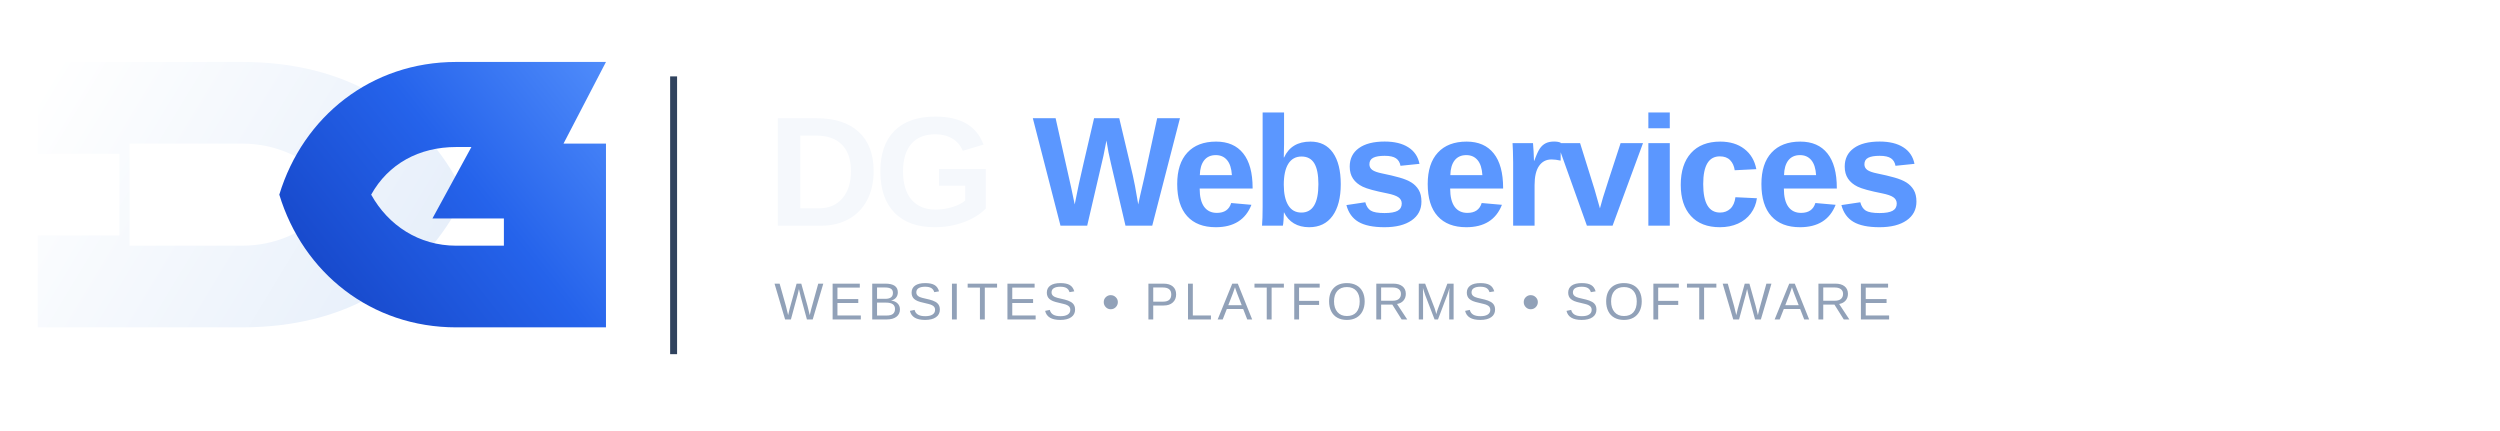
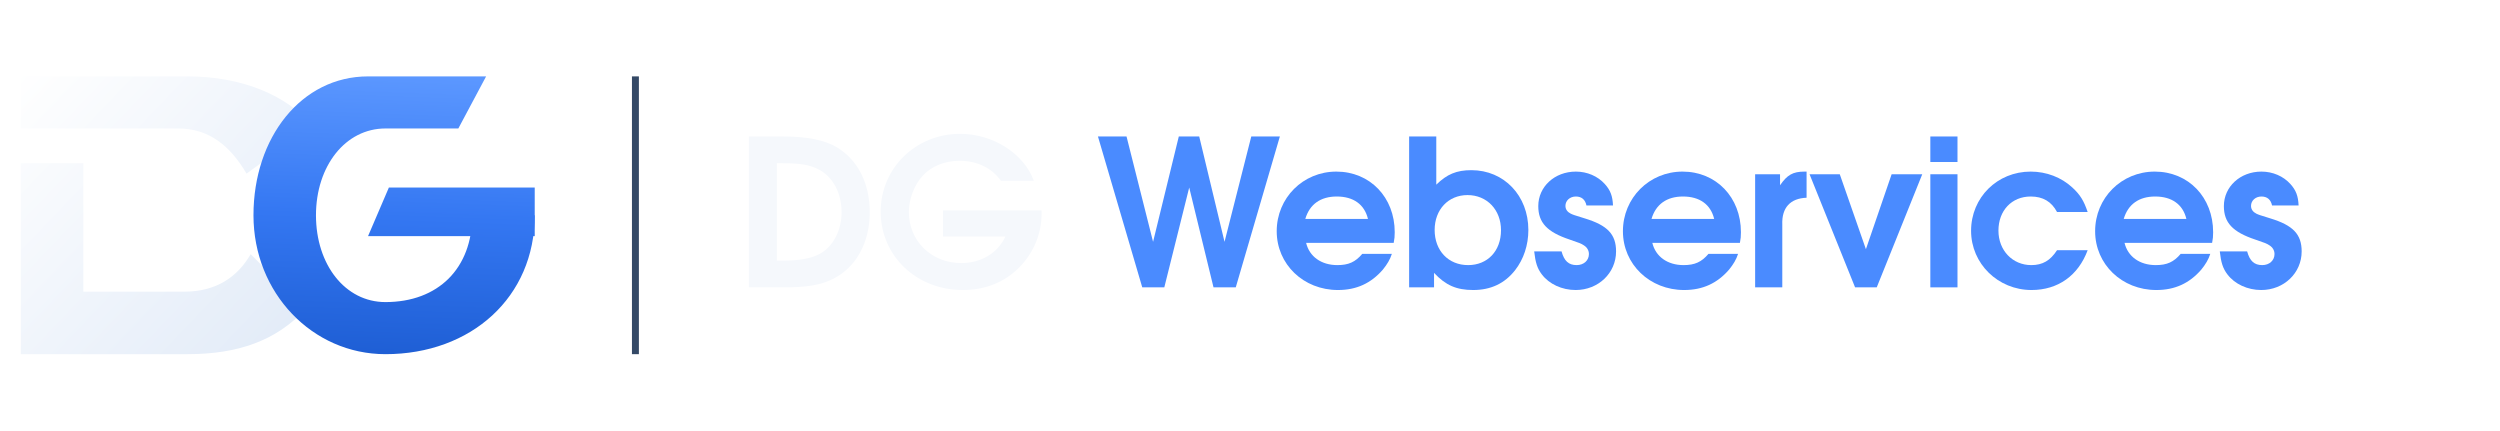
<svg xmlns="http://www.w3.org/2000/svg" viewBox="0 0 720 124" role="img" aria-labelledby="title desc">
  <defs>
-     <linearGradient id="l" x1="8" y1="15" x2="160" y2="107" gradientUnits="userSpaceOnUse">
+     <linearGradient id="dg-light" x1="0" y1="0" x2="88" y2="84" gradientUnits="userSpaceOnUse">
      <stop stop-color="#FFFFFF" />
-       <stop offset="1" stop-color="#DCE8F8" />
+       <stop offset="1" stop-color="#DFE9F7" />
    </linearGradient>
-     <linearGradient id="b" x1="86" y1="100" x2="196" y2="13" gradientUnits="userSpaceOnUse">
-       <stop stop-color="#123FBF" />
-       <stop offset=".52" stop-color="#2563EB" />
-       <stop offset="1" stop-color="#5B97FF" />
+     <linearGradient id="dg-blue" x1="108" y1="2" x2="105" y2="83" gradientUnits="userSpaceOnUse">
+       <stop stop-color="#5B97FF" />
+       <stop offset=".5" stop-color="#3477F2" />
+       <stop offset="1" stop-color="#1E5ED4" />
    </linearGradient>
  </defs>
-   <g transform="translate(4 10) scale(.98)">
-     <path fill="url(#l)" d="M7 8h60c31 0 53 14 65 38l-27 15C99 48 87 32 67 32H34v30h33c20 0 32-16 38-29l27 15C120 72 98 86 67 86H7V59h24V35H7V8Z" />
-     <path fill="url(#b)" d="M130 8h44l-13 25h-31c-11 0-20 5-25 14 5 9 14 15 25 15h14v-8h-21l12-22h39v54h-44c-25 0-45-16-52-39 7-23 27-39 52-39Z" />
+   <g transform="translate(6 20)">
+     <path fill="url(#dg-light)" d="M0 2h48c15.5 0 28.4 5.3 36 14.2L65 30c-4.7-8-10.8-13-19.7-13H0V2Z" />
+     <path fill="url(#dg-light)" d="M0 27h18v37h29c9.4 0 15.4-4.3 19.2-10.8L82 69c-8.5 9.2-19.6 13-34 13H0V27Z" />
+     <path fill="url(#dg-blue)" d="M134 2h-34C80.8 2 67 19.6 67 42s17 40 38 40c24.7 0 43-16.4 43-40h-18c0 15.3-9.8 25-25 25-11.6 0-20-10.8-20-25s8.5-25 20-25h21L134 2Z" />
+     <path fill="url(#dg-blue)" d="M106 34h42v14h-48l6-14Z" />
  </g>
-   <line x1="194" y1="22" x2="194" y2="102" stroke="#30435E" stroke-width="2" />
-   <text x="221" y="65" fill="#F5F8FC" font-family="Poppins, Arial, sans-serif" font-size="45" font-weight="700" letter-spacing="-1.8">DG <tspan fill="#5B97FF">Webservices</tspan>
-   </text>
-   <text x="223" y="92" fill="#91A1B8" font-family="Poppins, Arial, sans-serif" font-size="15" font-weight="500" letter-spacing="1.4">WEBSITES  •  PLATFORMS  •  SOFTWARE</text>
+   <path fill="#344966" d="M182 22h2v80h-2z" />
+   <g transform="translate(210 29) scale(.84)">
+     <path fill="#F5F8FC" d="M6.76 64H18.8c7.84 0 12.53-.77 16.73-2.87C43.51 57.21 48.2 48.67 48.2 38.24c0-9.87-4.06-17.92-11.27-22.26-4.06-2.45-10.22-3.71-18.34-3.71H6.76Zm9.59-9.17V21.44h1.89c6.16 0 9.38.56 12.39 2.1 4.9 2.52 7.91 8.05 7.91 14.7 0 6.23-2.87 11.76-7.49 14.28-2.87 1.54-6.86 2.31-12.6 2.31Z" />
+     <path fill="#F5F8FC" d="M73.3 46.57h21.42c-2.73 5.74-8.33 9.1-15.19 9.1-10.15 0-17.92-7.56-17.92-17.5 0-4.48 1.89-9.38 4.83-12.53 3.01-3.22 7.56-5.04 12.53-5.04 6.02 0 11.06 2.45 14.21 6.86h11.27c-3.36-9.31-14-16.1-25.27-16.1-15.19 0-27.23 11.76-27.23 26.67 0 15.19 12.25 26.88 28.14 26.88 7.84 0 14.49-2.73 19.6-7.98 4.76-4.97 7.42-11.41 7.42-18.06V37.61H73.3Z" />
+     <path fill="#4A8BFF" d="M141.63 64h7.56l8.54-34.23L166.06 64h7.63l15.12-51.73h-9.8l-9.17 36.12-8.68-36.12h-7l-8.82 36.12-9.1-36.12h-9.8Z" />
+     <path fill="#4A8BFF" d="M227.84 48.74c.28-1.4.35-2.24.35-3.64 0-11.97-8.47-20.79-20.02-20.79-11.41 0-20.44 9.03-20.44 20.44 0 11.34 9.17 20.16 21 20.16 6.37 0 11.34-2.31 15.4-7 1.47-1.82 2.45-3.43 3.08-5.39h-10.15c-2.38 2.8-4.69 3.85-8.54 3.85-5.53 0-9.59-2.94-10.71-7.63Zm-30.31-8.19c1.47-5.04 5.25-7.7 10.78-7.7 5.74 0 9.52 2.73 10.71 7.7Z" />
+     <path fill="#4A8BFF" d="M233.13 64h8.54v-4.97c3.99 4.27 7.7 5.88 13.44 5.88 6.02 0 10.78-2.24 14.35-6.79 2.94-3.78 4.55-8.61 4.55-13.79 0-11.76-8.33-20.51-19.53-20.51-5.11 0-8.4 1.4-12.04 4.97V12.27h-9.31Zm20.02-31.64c6.65 0 11.48 5.04 11.48 12.04 0 7.14-4.62 11.97-11.27 11.97-6.79 0-11.48-4.97-11.48-12.04 0-7 4.69-11.97 11.27-11.97Z" />
+     <path fill="#4A8BFF" d="M276.01 51.68c.42 3.78 1.05 5.81 2.59 7.84 2.52 3.36 6.93 5.39 11.62 5.39 7.77 0 13.86-5.81 13.86-13.23 0-5.88-2.94-8.96-10.78-11.34-3.85-1.19-3.85-1.19-4.76-1.61-1.12-.56-1.82-1.47-1.82-2.66 0-1.82 1.54-3.22 3.57-3.22 1.96 0 3.22 1.05 3.64 3.08h9.1c-.14-3.29-.91-5.25-2.8-7.35-2.45-2.73-6.09-4.27-9.94-4.27-7.28 0-12.88 5.18-12.88 11.83 0 5.67 3.01 8.89 10.78 11.48 3.5 1.19 3.85 1.33 4.83 1.96 1.12.7 1.75 1.75 1.75 3.01 0 2.17-1.75 3.78-4.2 3.78-2.73 0-4.27-1.4-5.18-4.69Z" />
+     <path fill="#4A8BFF" d="M346.54 48.74c.28-1.4.35-2.24.35-3.64 0-11.97-8.47-20.79-20.02-20.79-11.41 0-20.44 9.03-20.44 20.44 0 11.34 9.17 20.16 21 20.16 6.37 0 11.34-2.31 15.4-7 1.47-1.82 2.45-3.43 3.08-5.39h-10.15c-2.38 2.8-4.69 3.85-8.54 3.85-5.53 0-9.59-2.94-10.71-7.63Zm-30.31-8.19c1.47-5.04 5.25-7.7 10.78-7.7 5.74 0 9.52 2.73 10.71 7.7Z" />
+     <path fill="#4A8BFF" d="M351.76 64h9.31V42.44c-.21-5.74 2.73-8.96 8.33-9.17v-8.96h-.7c-3.99 0-5.95 1.12-8.4 4.69v-3.78h-8.54Z" />
+     <path fill="#4A8BFF" d="M386.03 64h7.42l15.61-38.78h-10.5l-8.82 25.69-8.96-25.69h-10.36Z" />
+     <path fill="#4A8BFF" d="M411.83 64h9.31V25.22h-9.31Zm0-42.98h9.31v-8.75h-9.31Z" />
+     <path fill="#4A8BFF" d="M455.27 51.26c-2.31 3.57-4.97 5.11-8.82 5.11-6.44 0-11.27-5.04-11.27-11.83 0-6.86 4.55-11.69 11.06-11.69 4.2 0 7.14 1.75 9.03 5.32h10.5c-1.33-3.92-2.59-5.95-5.25-8.4-3.78-3.5-8.89-5.46-14.28-5.46-11.48 0-20.44 8.89-20.44 20.3 0 11.27 9.24 20.3 20.72 20.3 9.1 0 16.03-4.97 19.25-13.65Z" />
+     <path fill="#4A8BFF" d="M508.44 48.74c.28-1.4.35-2.24.35-3.64 0-11.97-8.47-20.79-20.02-20.79-11.41 0-20.44 9.03-20.44 20.44 0 11.34 9.17 20.16 21 20.16 6.37 0 11.34-2.31 15.4-7 1.47-1.82 2.45-3.43 3.08-5.39h-10.15c-2.38 2.8-4.69 3.85-8.54 3.85-5.53 0-9.59-2.94-10.71-7.63Zm-30.31-8.19c1.47-5.04 5.25-7.7 10.78-7.7 5.74 0 9.52 2.73 10.71 7.7Z" />
+     <path fill="#4A8BFF" d="M511.07 51.68c.42 3.78 1.05 5.81 2.59 7.84 2.52 3.36 6.93 5.39 11.62 5.39 7.77 0 13.86-5.81 13.86-13.23 0-5.88-2.94-8.96-10.78-11.34-3.85-1.19-3.85-1.19-4.76-1.61-1.12-.56-1.82-1.47-1.82-2.66 0-1.82 1.54-3.22 3.57-3.22 1.96 0 3.22 1.05 3.64 3.08h9.1c-.14-3.29-.91-5.25-2.8-7.35-2.45-2.73-6.09-4.27-9.94-4.27-7.28 0-12.88 5.18-12.88 11.83 0 5.67 3.01 8.89 10.78 11.48 3.5 1.19 3.85 1.33 4.83 1.96 1.12.7 1.75 1.75 1.75 3.01 0 2.17-1.75 3.78-4.2 3.78-2.73 0-4.27-1.4-5.18-4.69Z" />
+   </g>
</svg>
